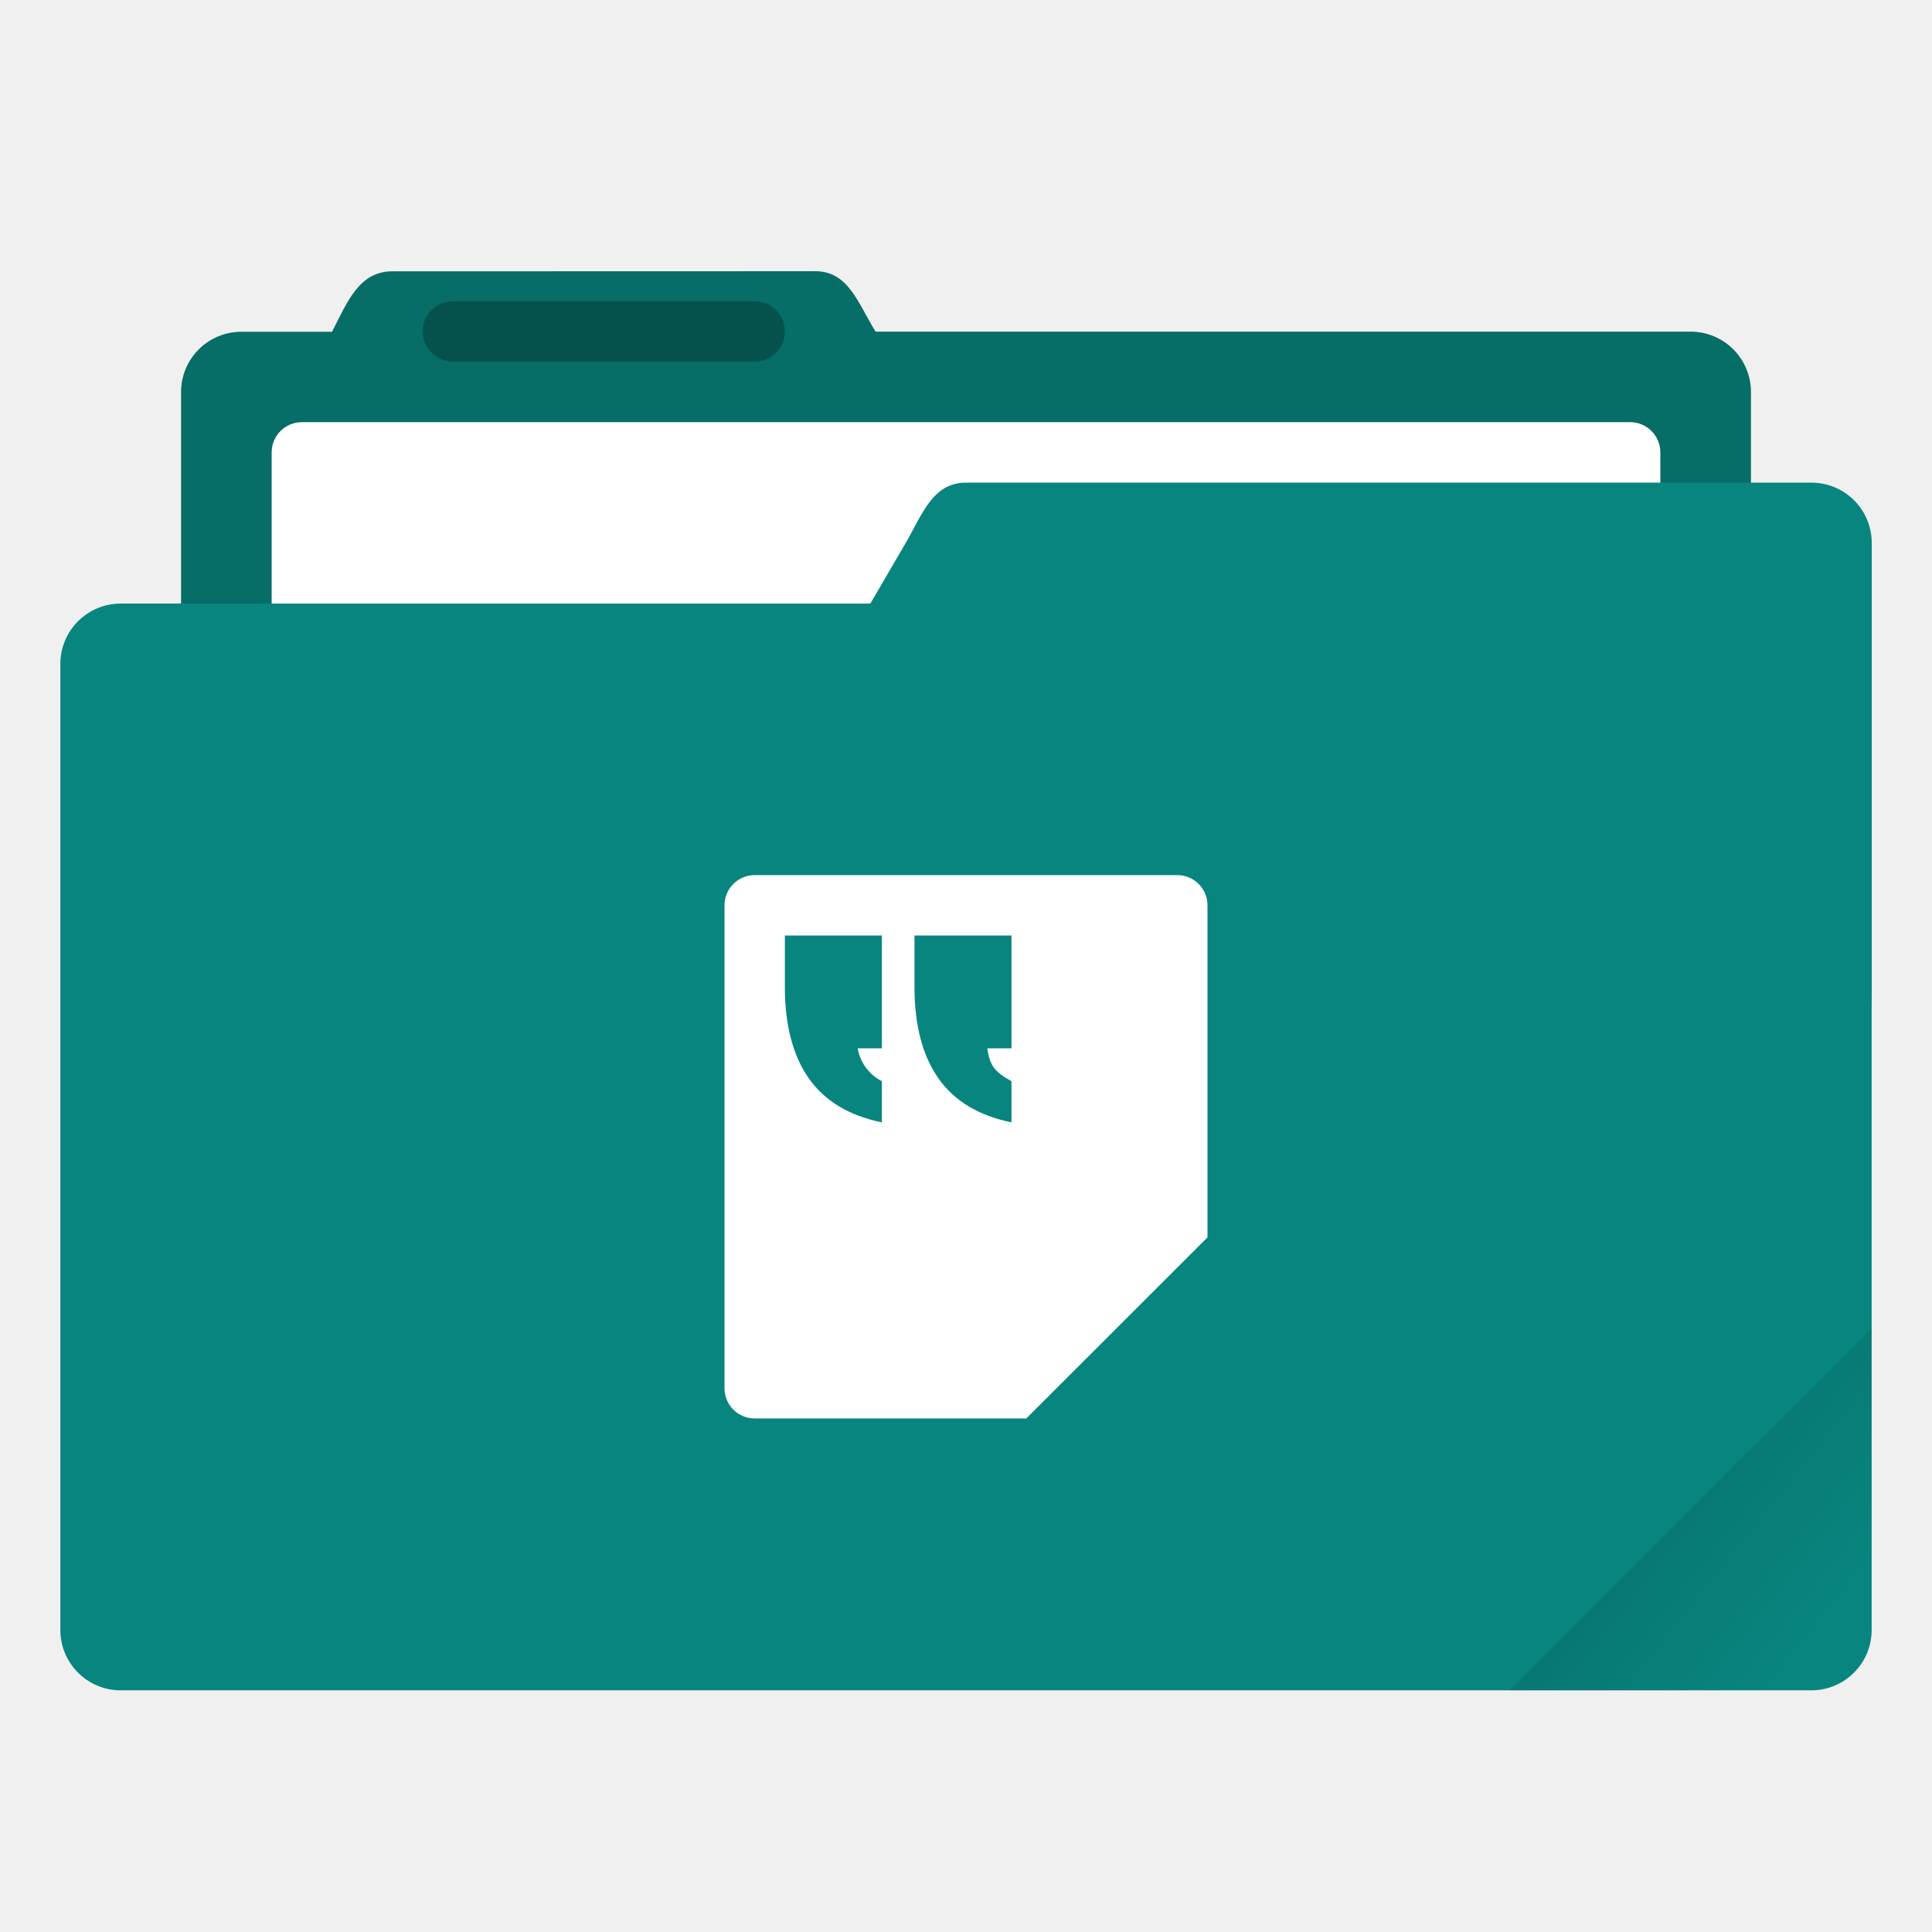
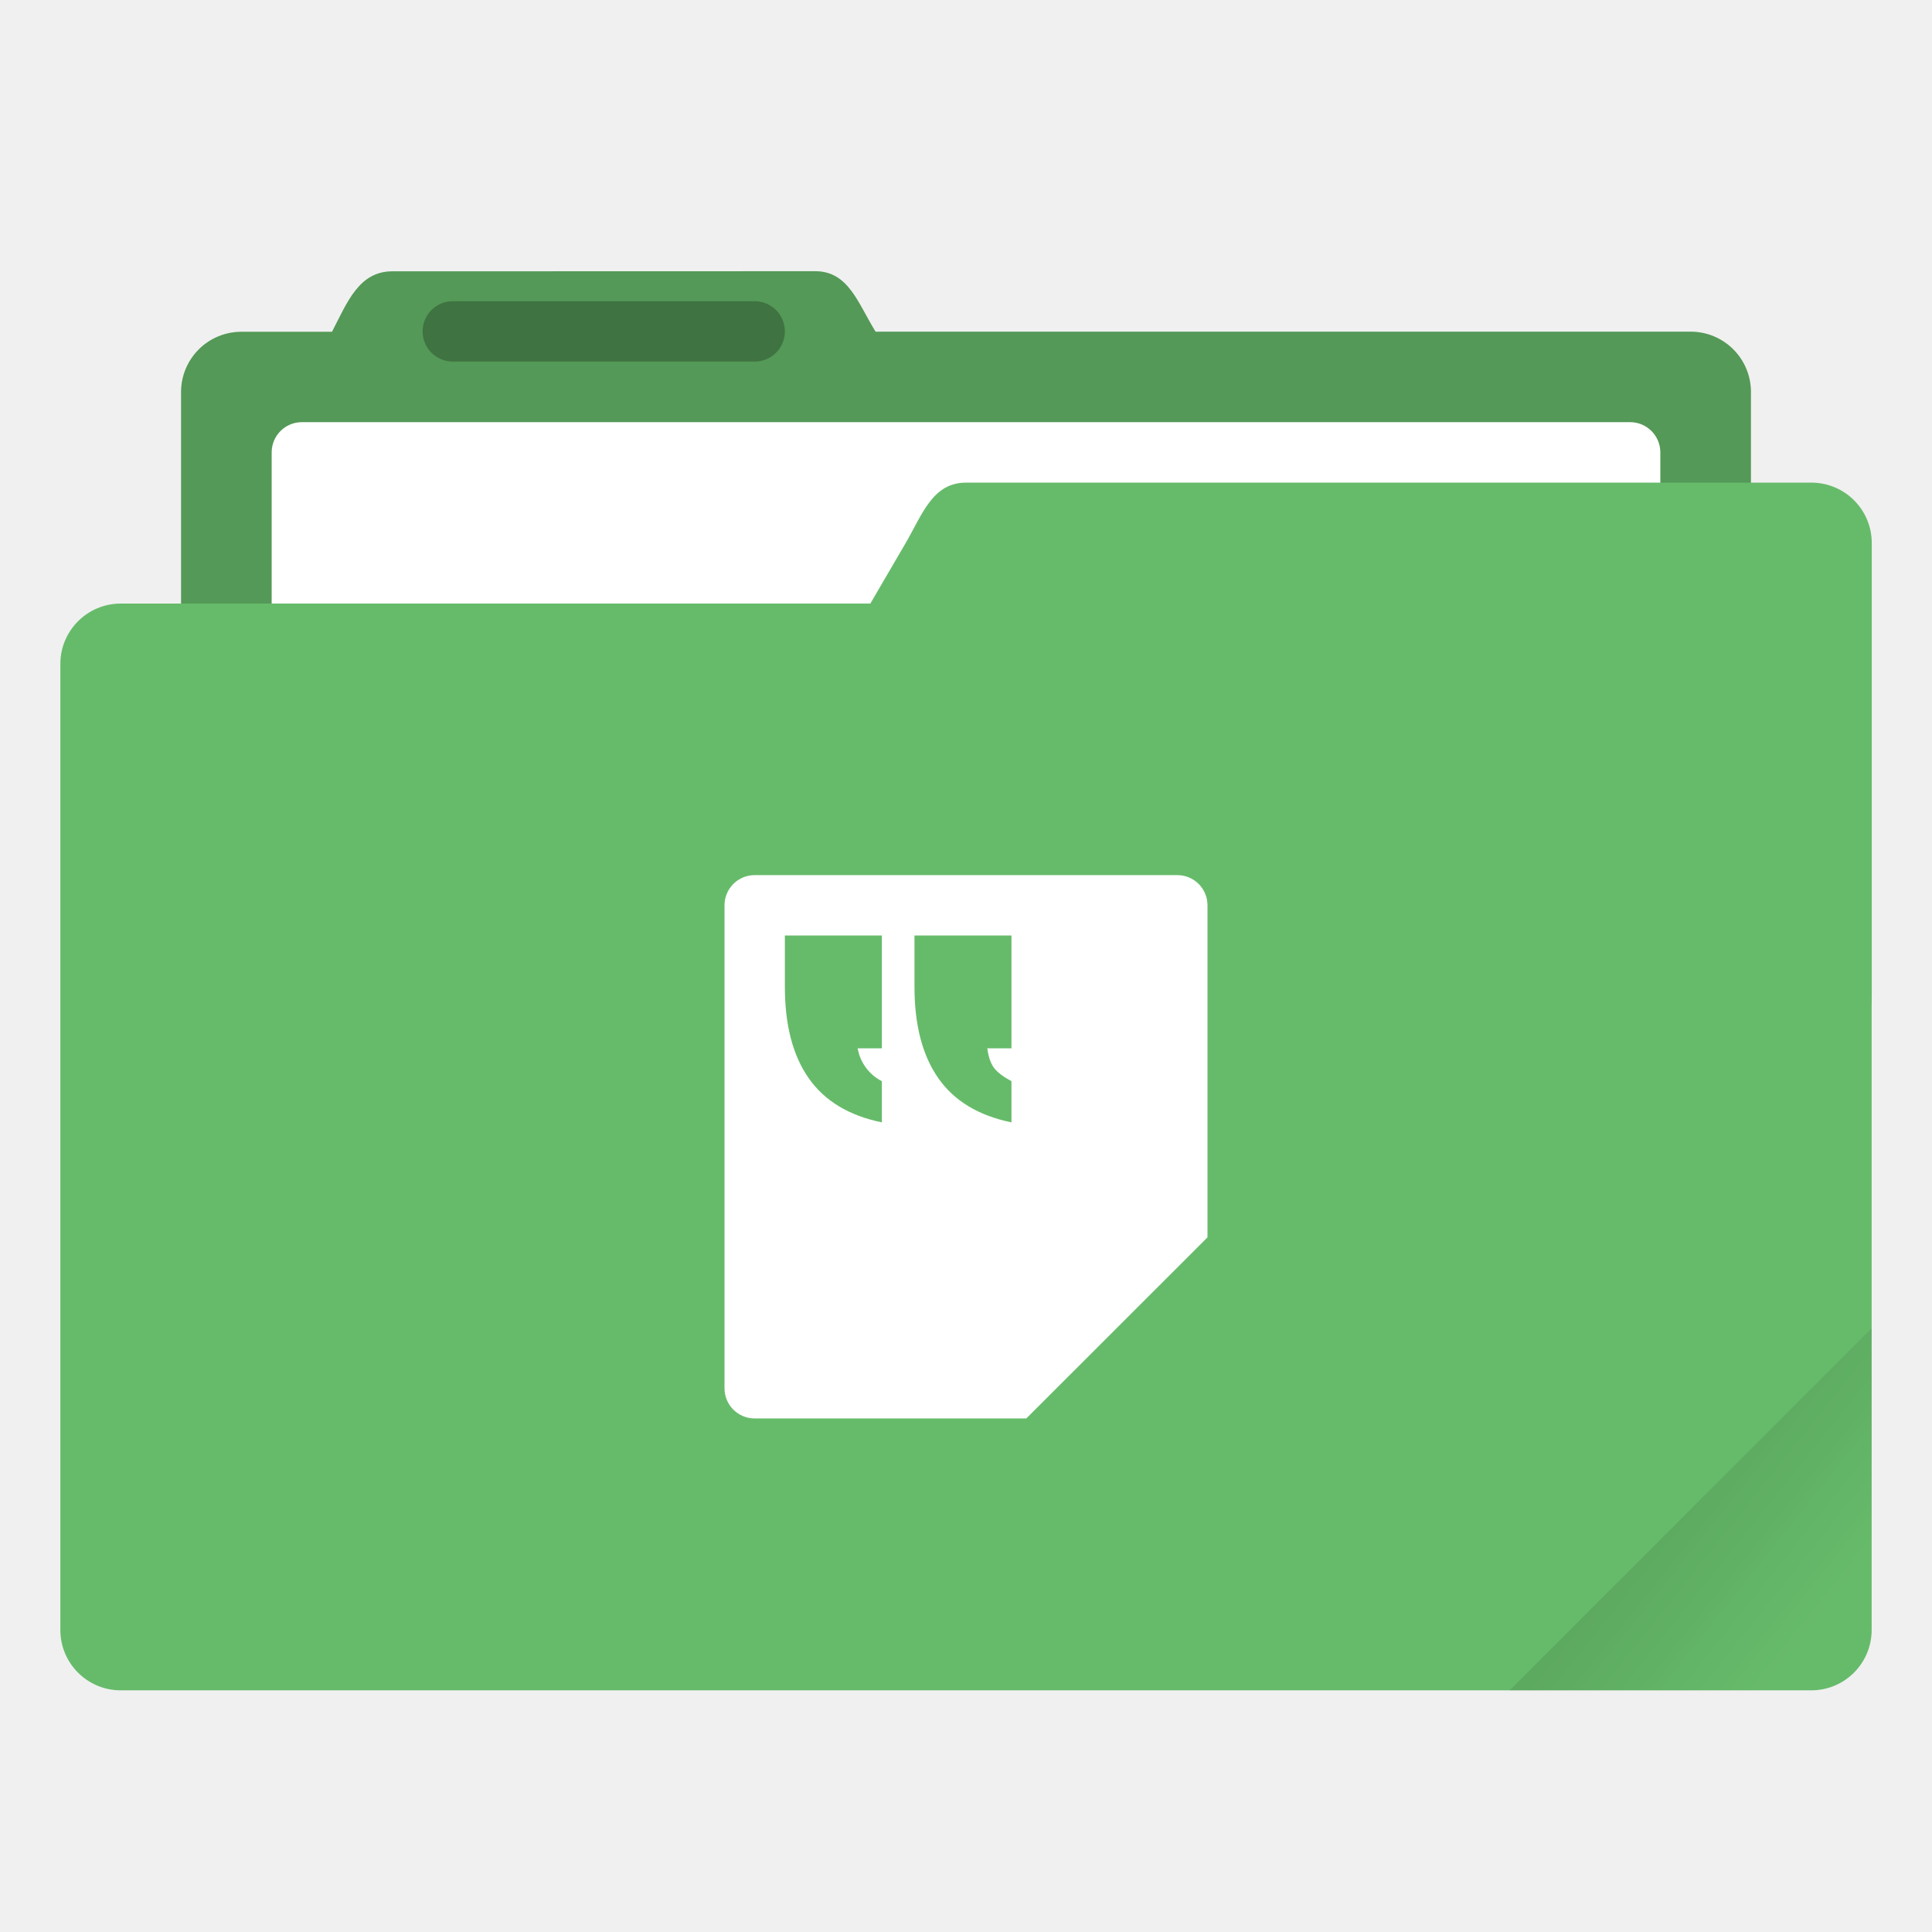
<svg xmlns="http://www.w3.org/2000/svg" width="64" height="64" version="1.1" viewBox="0 0 16.933 16.933">
  <defs>
    <linearGradient id="a" x1="-197.1" x2="-196.91" y1="217.68" y2="219.37" gradientTransform="rotate(-45 -338.07 -140.03)" gradientUnits="userSpaceOnUse">
      <stop offset="0" />
      <stop stop-opacity="0" offset="1" />
    </linearGradient>
  </defs>
  <g transform="translate(0 -280.07)">
-     <path d="M3.44 282.448c-.294 0-.395.269-.53.53h-.793a.528.528 0 0 0-.53.528v5.292c0 .293.237.53.53.53h12.7c.293 0 .529-.237.529-.53v-5.292a.528.528 0 0 0-.53-.529H7.674c-.155-.249-.236-.53-.53-.53z" fill="#08857e" paint-order="markers stroke fill" />
+     <path d="M3.44 282.448c-.294 0-.395.269-.53.53h-.793a.528.528 0 0 0-.53.528v5.292c0 .293.237.53.53.53h12.7c.293 0 .529-.237.529-.53v-5.292a.528.528 0 0 0-.53-.529H7.674c-.155-.249-.236-.53-.53-.53z" fill="#66bb6a" paint-order="markers stroke fill" />
    <path d="M3.44 282.448c-.294 0-.395.269-.53.53h-.793a.528.528 0 0 0-.53.528v5.292c0 .293.237.53.53.53h12.7c.293 0 .529-.237.529-.53v-5.292a.528.528 0 0 0-.53-.529H7.674c-.155-.249-.236-.53-.53-.53z" opacity=".18" paint-order="markers stroke fill" />
    <rect x="2.381" y="283.77" width="12.171" height="5.027" ry=".265" fill="#fff" paint-order="markers stroke fill" />
-     <rect x=".529" y="285.36" width="15.875" height="9.525" ry=".529" fill="#08857e" paint-order="markers stroke fill" />
-     <path d="M8.467 284.3h7.408c.293 0 .53.236.53.53v3.968c0 .293-.237.529-.53.529H6.152c-.294 0-.677-.276-.53-.53l2.316-3.968c.147-.253.236-.529.529-.529z" fill="#08857e" paint-order="markers stroke fill" />
+     <rect x=".529" y="285.36" width="15.875" height="9.525" ry=".529" fill="#66bb6a" paint-order="markers stroke fill" />
+     <path d="M8.467 284.3h7.408c.293 0 .53.236.53.53v3.968c0 .293-.237.529-.53.529H6.152c-.294 0-.677-.276-.53-.53l2.316-3.968c.147-.253.236-.529.529-.529z" fill="#66bb6a" paint-order="markers stroke fill" />
    <rect x="3.704" y="282.71" width="3.175" height=".529" ry=".265" opacity=".25" paint-order="stroke markers fill" />
    <path d="M6.615 287.74a.264.264 0 0 0-.265.264v4.233c0 .147.118.265.265.265h2.38l1.588-1.587v-2.91a.264.264 0 0 0-.264-.265H6.615zm.264.529h.85v.989h-.212a.4.4 0 0 0 .212.288v.361c-.288-.059-.502-.188-.641-.387-.14-.2-.209-.467-.209-.801v-.45zm1.136 0h.85v.989h-.212c.01.074.029.13.058.17.03.04.08.078.154.118v.361c-.288-.059-.502-.188-.641-.387-.14-.2-.209-.467-.209-.801v-.45z" fill="#fff" paint-order="stroke markers fill" />
  </g>
  <path d="m16.404 11.641-3.174 3.175h2.646c0.293 0 0.529-0.236 0.529-0.529z" fill="url(#a)" opacity=".1" style="paint-order:stroke markers fill" />
</svg>
